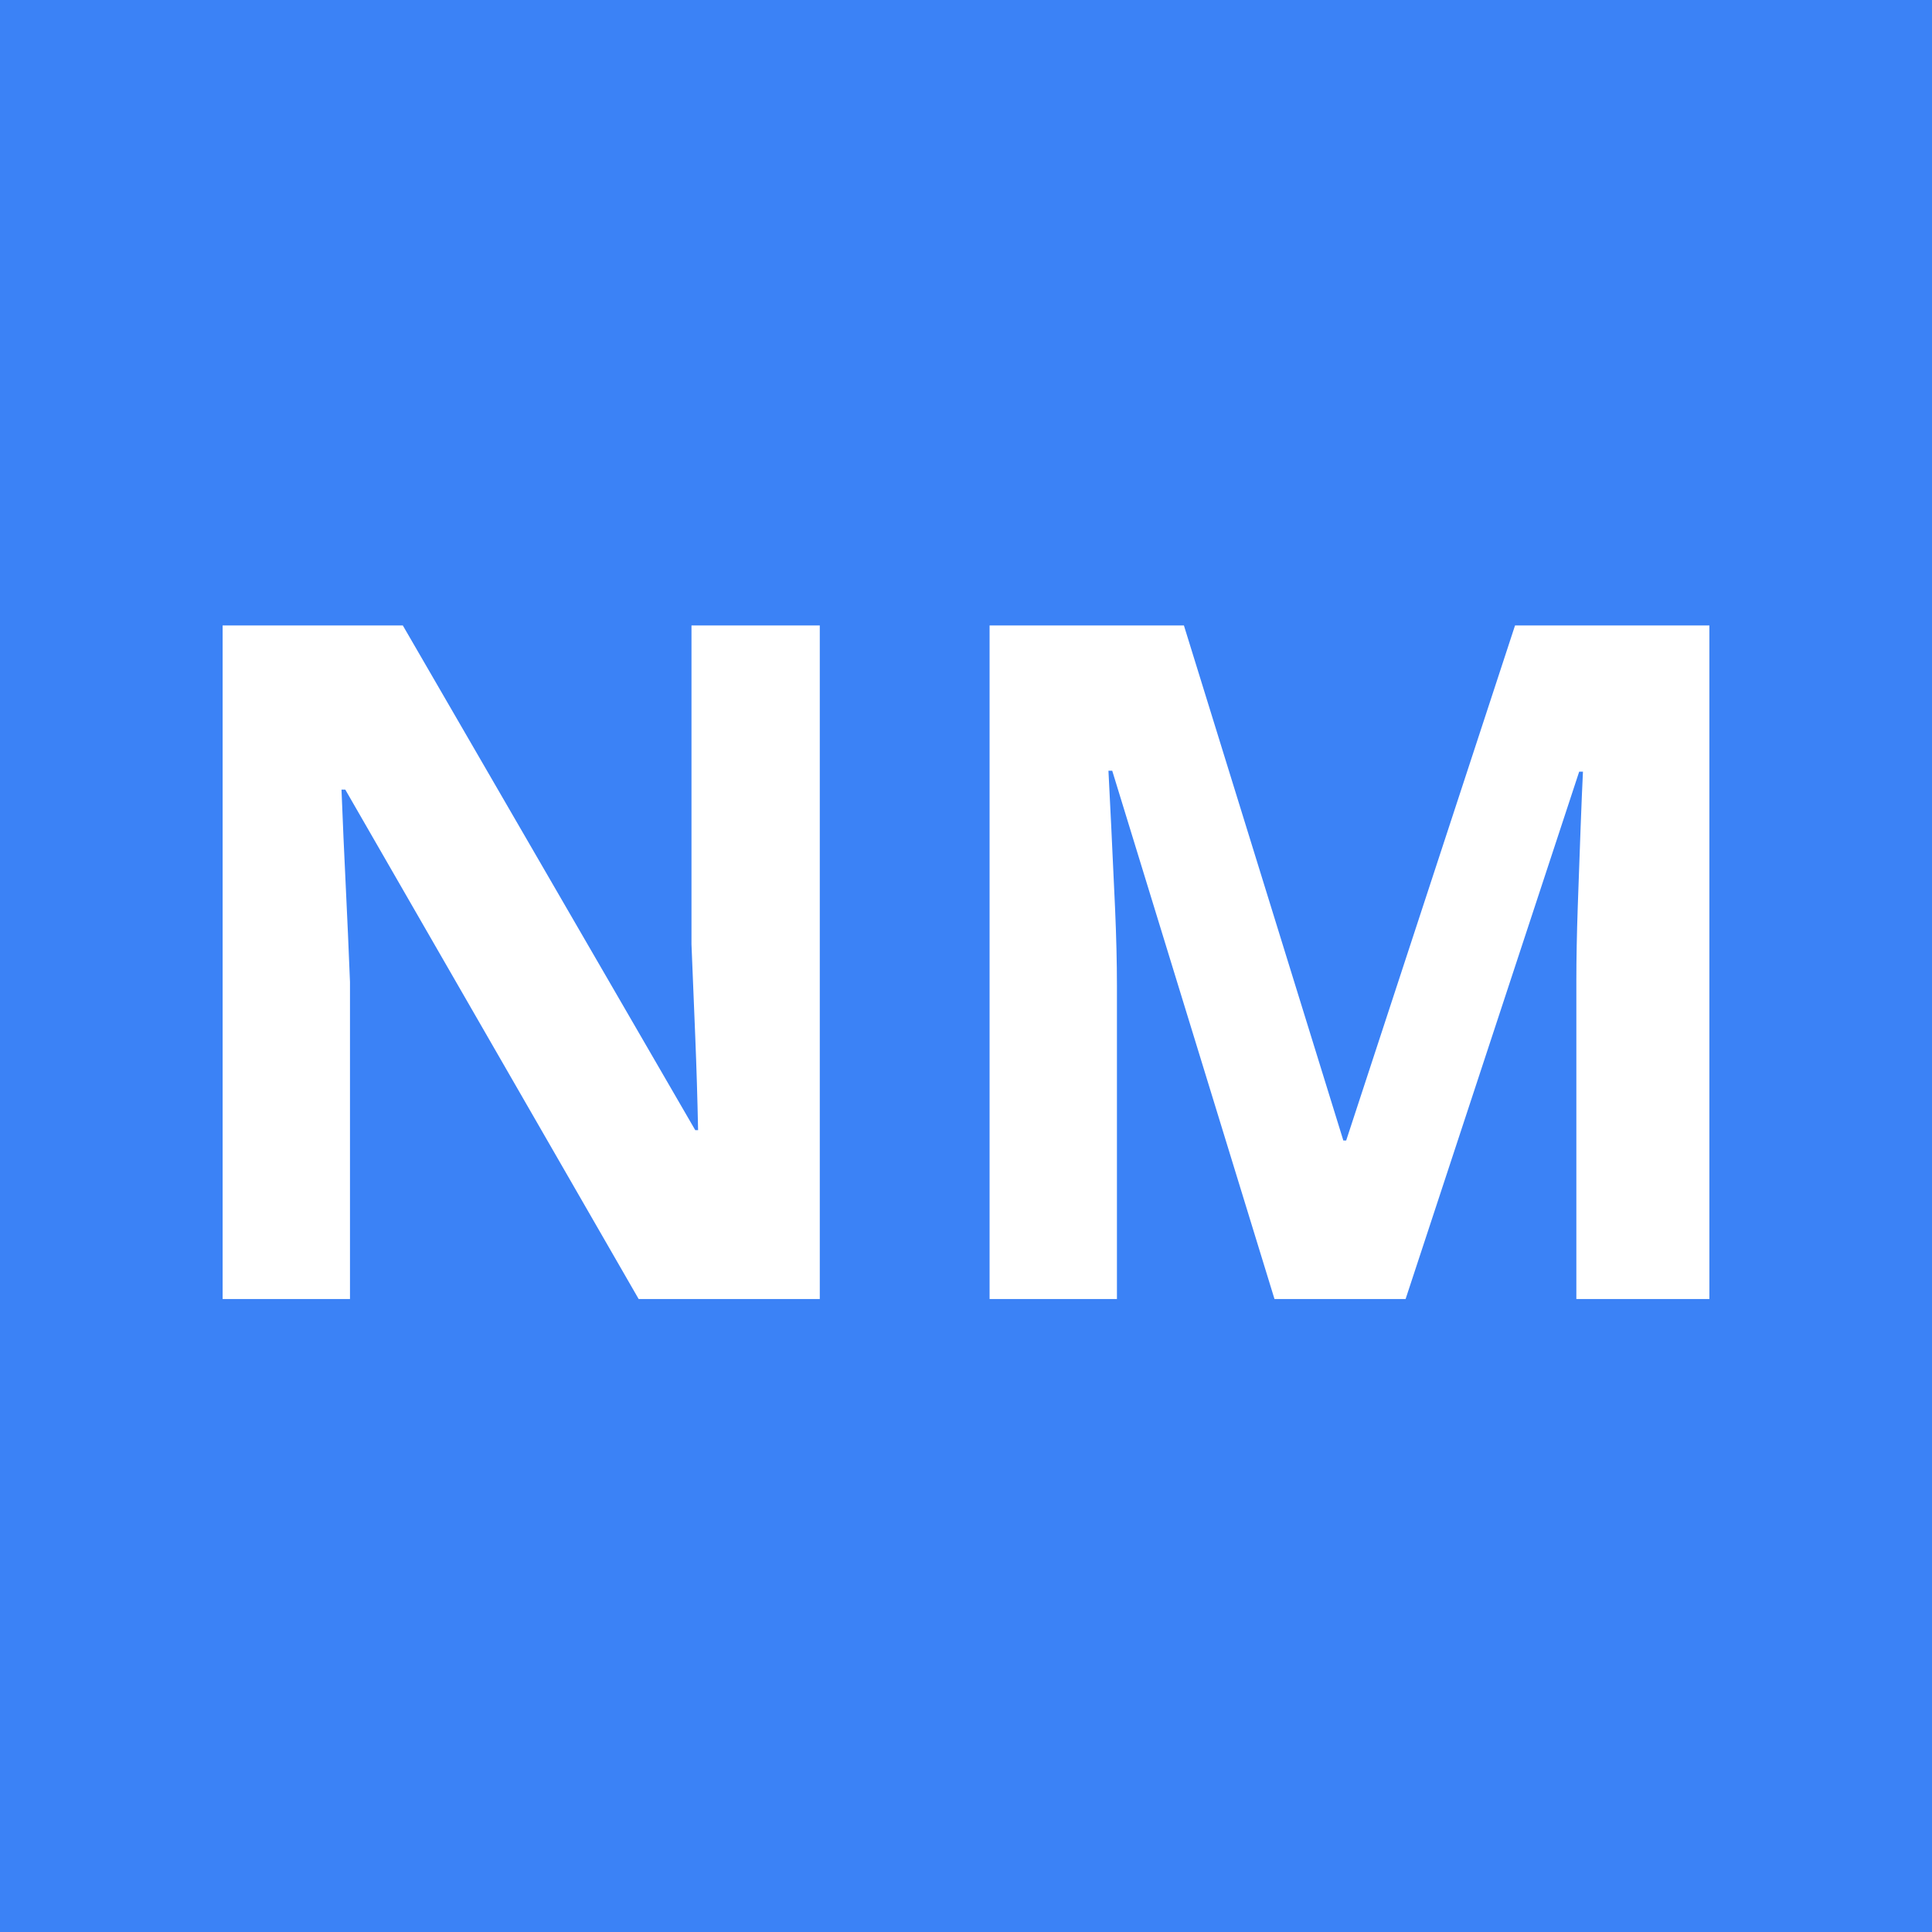
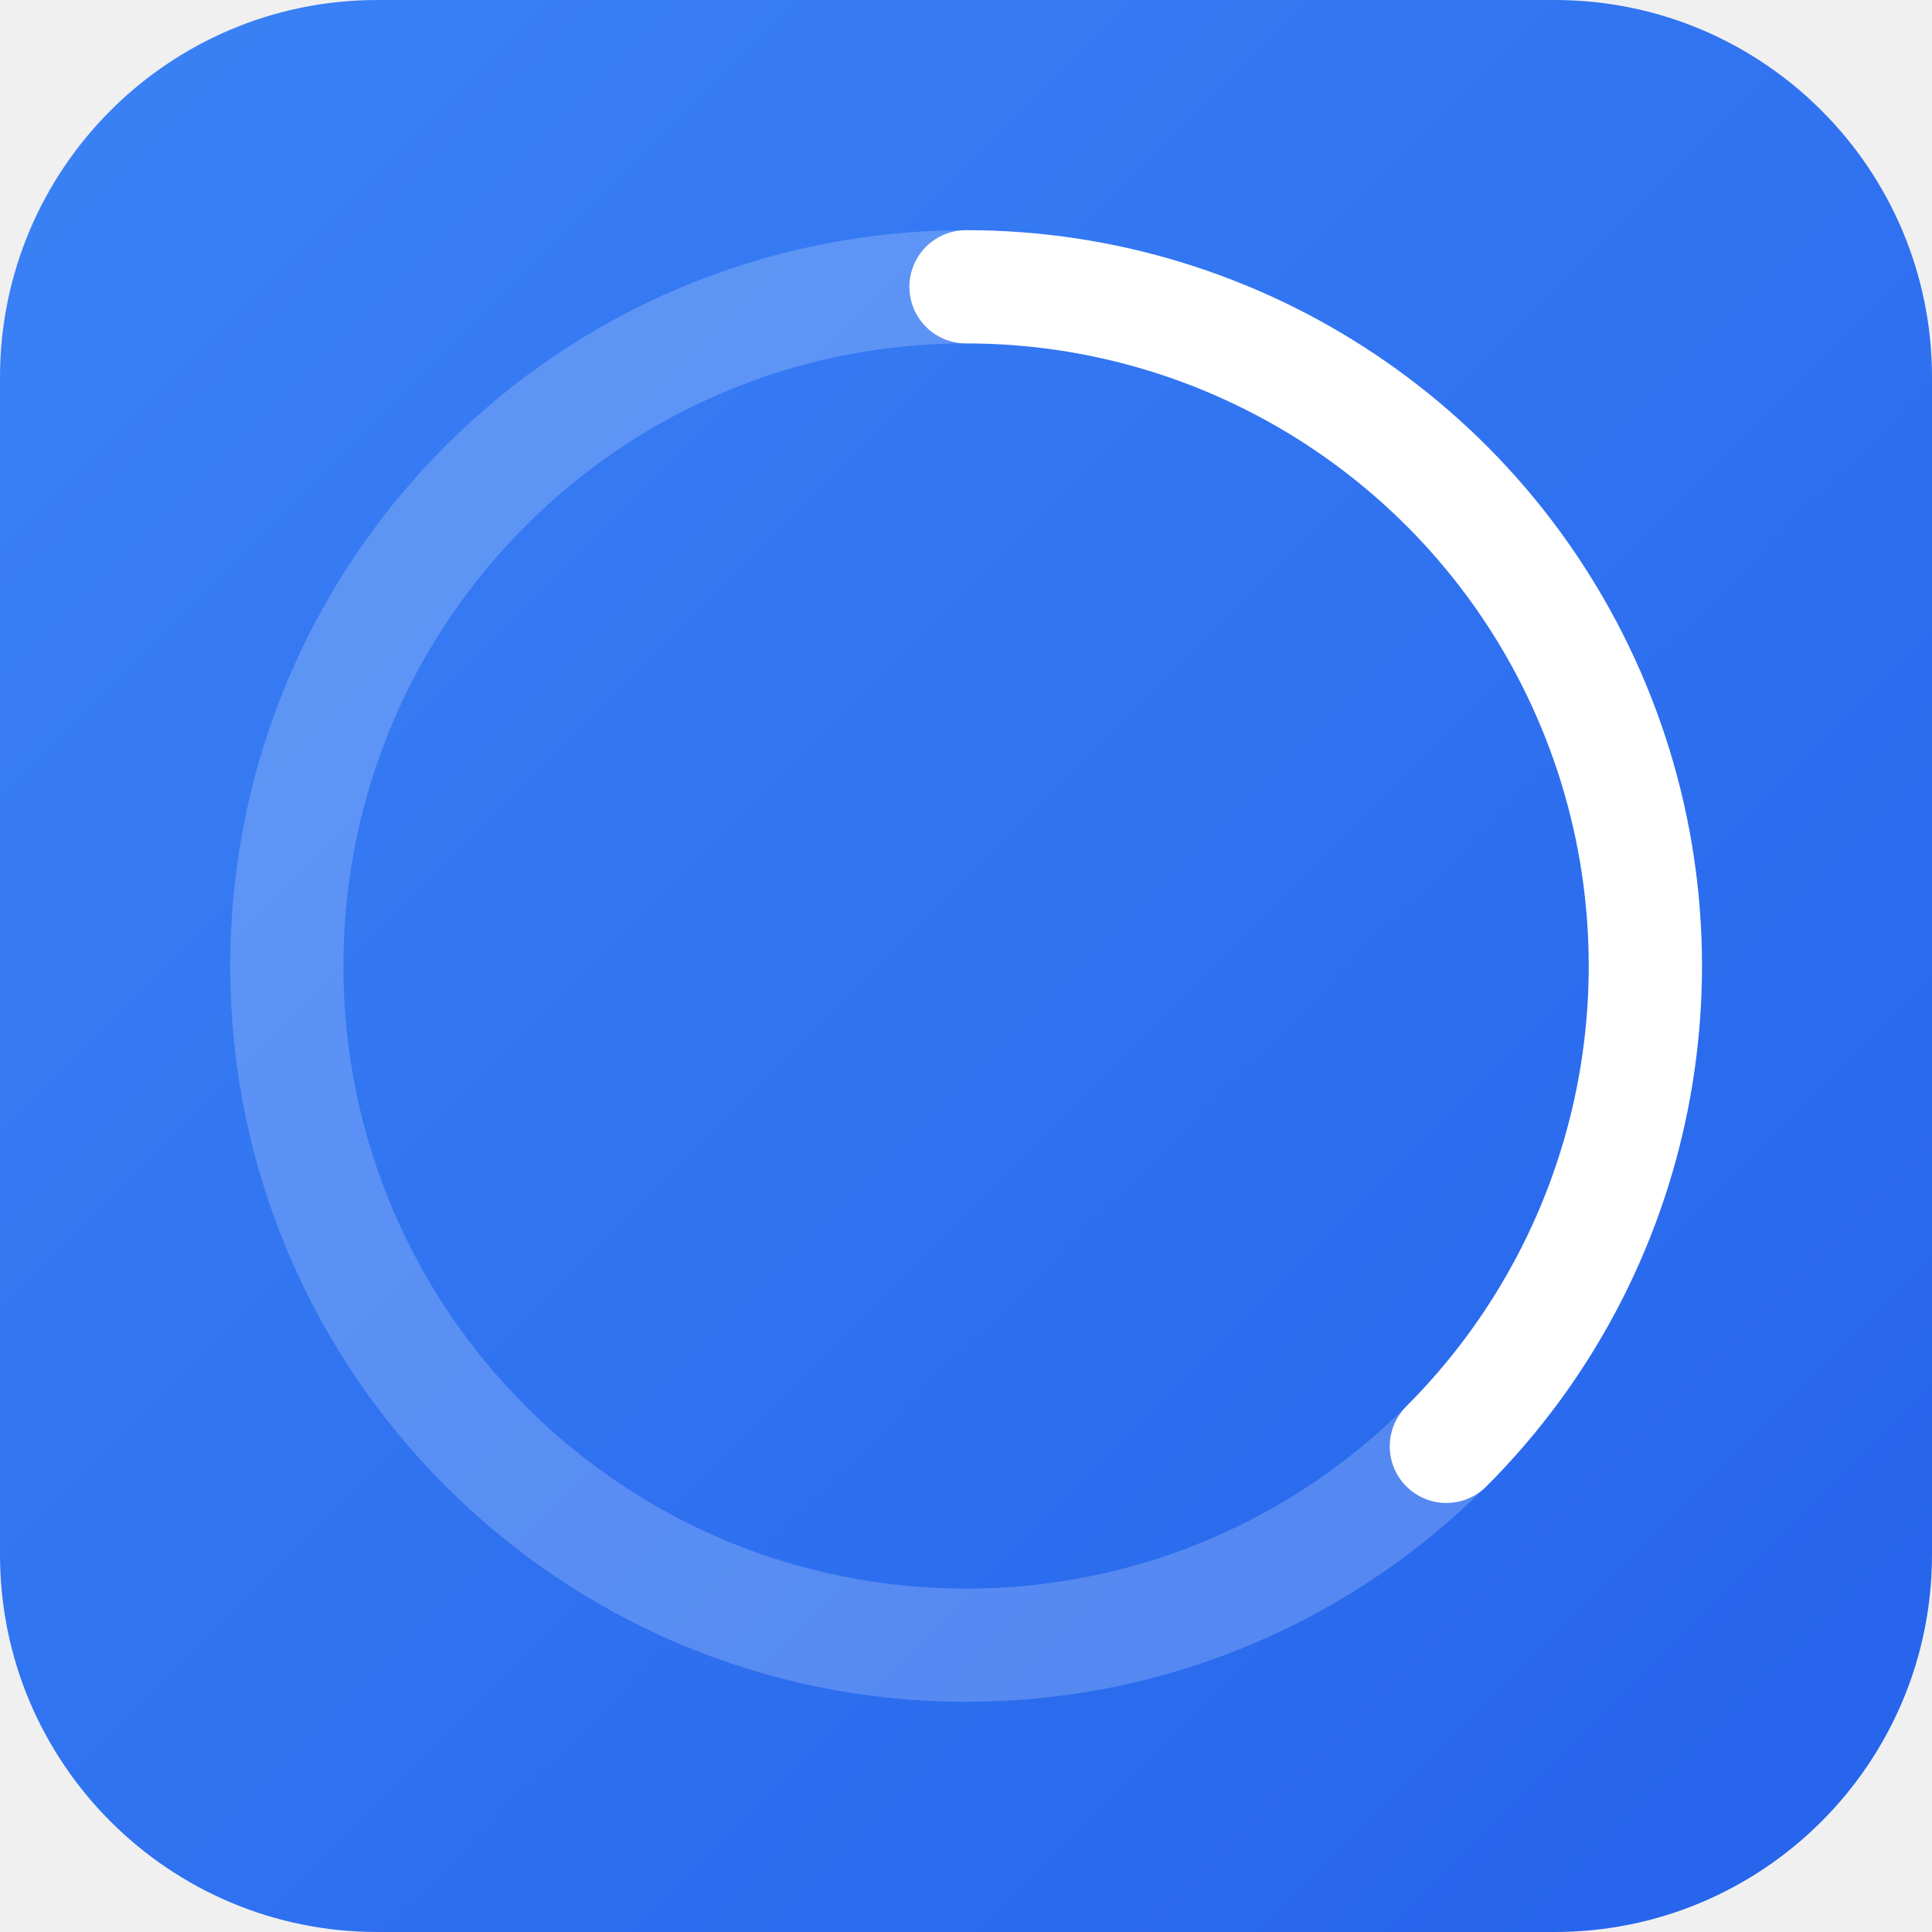
<svg xmlns="http://www.w3.org/2000/svg" viewBox="0 0 512 512">
-   <rect width="512" height="512" fill="#3b82f6" />
-   <text x="50%" y="50%" dominant-baseline="middle" text-anchor="middle" font-size="250" fill="#ffffff" font-family="sans-serif" font-weight="bold">NM</text>
+   <defs>
+     <linearGradient id="bgGrad" x1="0%" y1="0%" x2="100%" y2="100%">
+       <stop offset="0%" style="stop-color:#3b82f6;stop-opacity:1" />
+       <stop offset="100%" style="stop-color:#2563eb;stop-opacity:1" />
+     </linearGradient>
+   </defs>
+   
+   {/* The Blue Background */}
+   <rect width="512" height="512" rx="100" fill="url(#bgGrad)" />
+   
+   {/* The Clean Progress Ring (Standalone) */}
+   <circle cx="256" cy="256" r="180" fill="none" stroke="#ffffff" stroke-width="30" opacity="0.2" />
+   <path d="M256 76 a180 180 0 0 1 127.3 307.3" fill="none" stroke="#ffffff" stroke-width="30" stroke-linecap="round" />
</svg>
